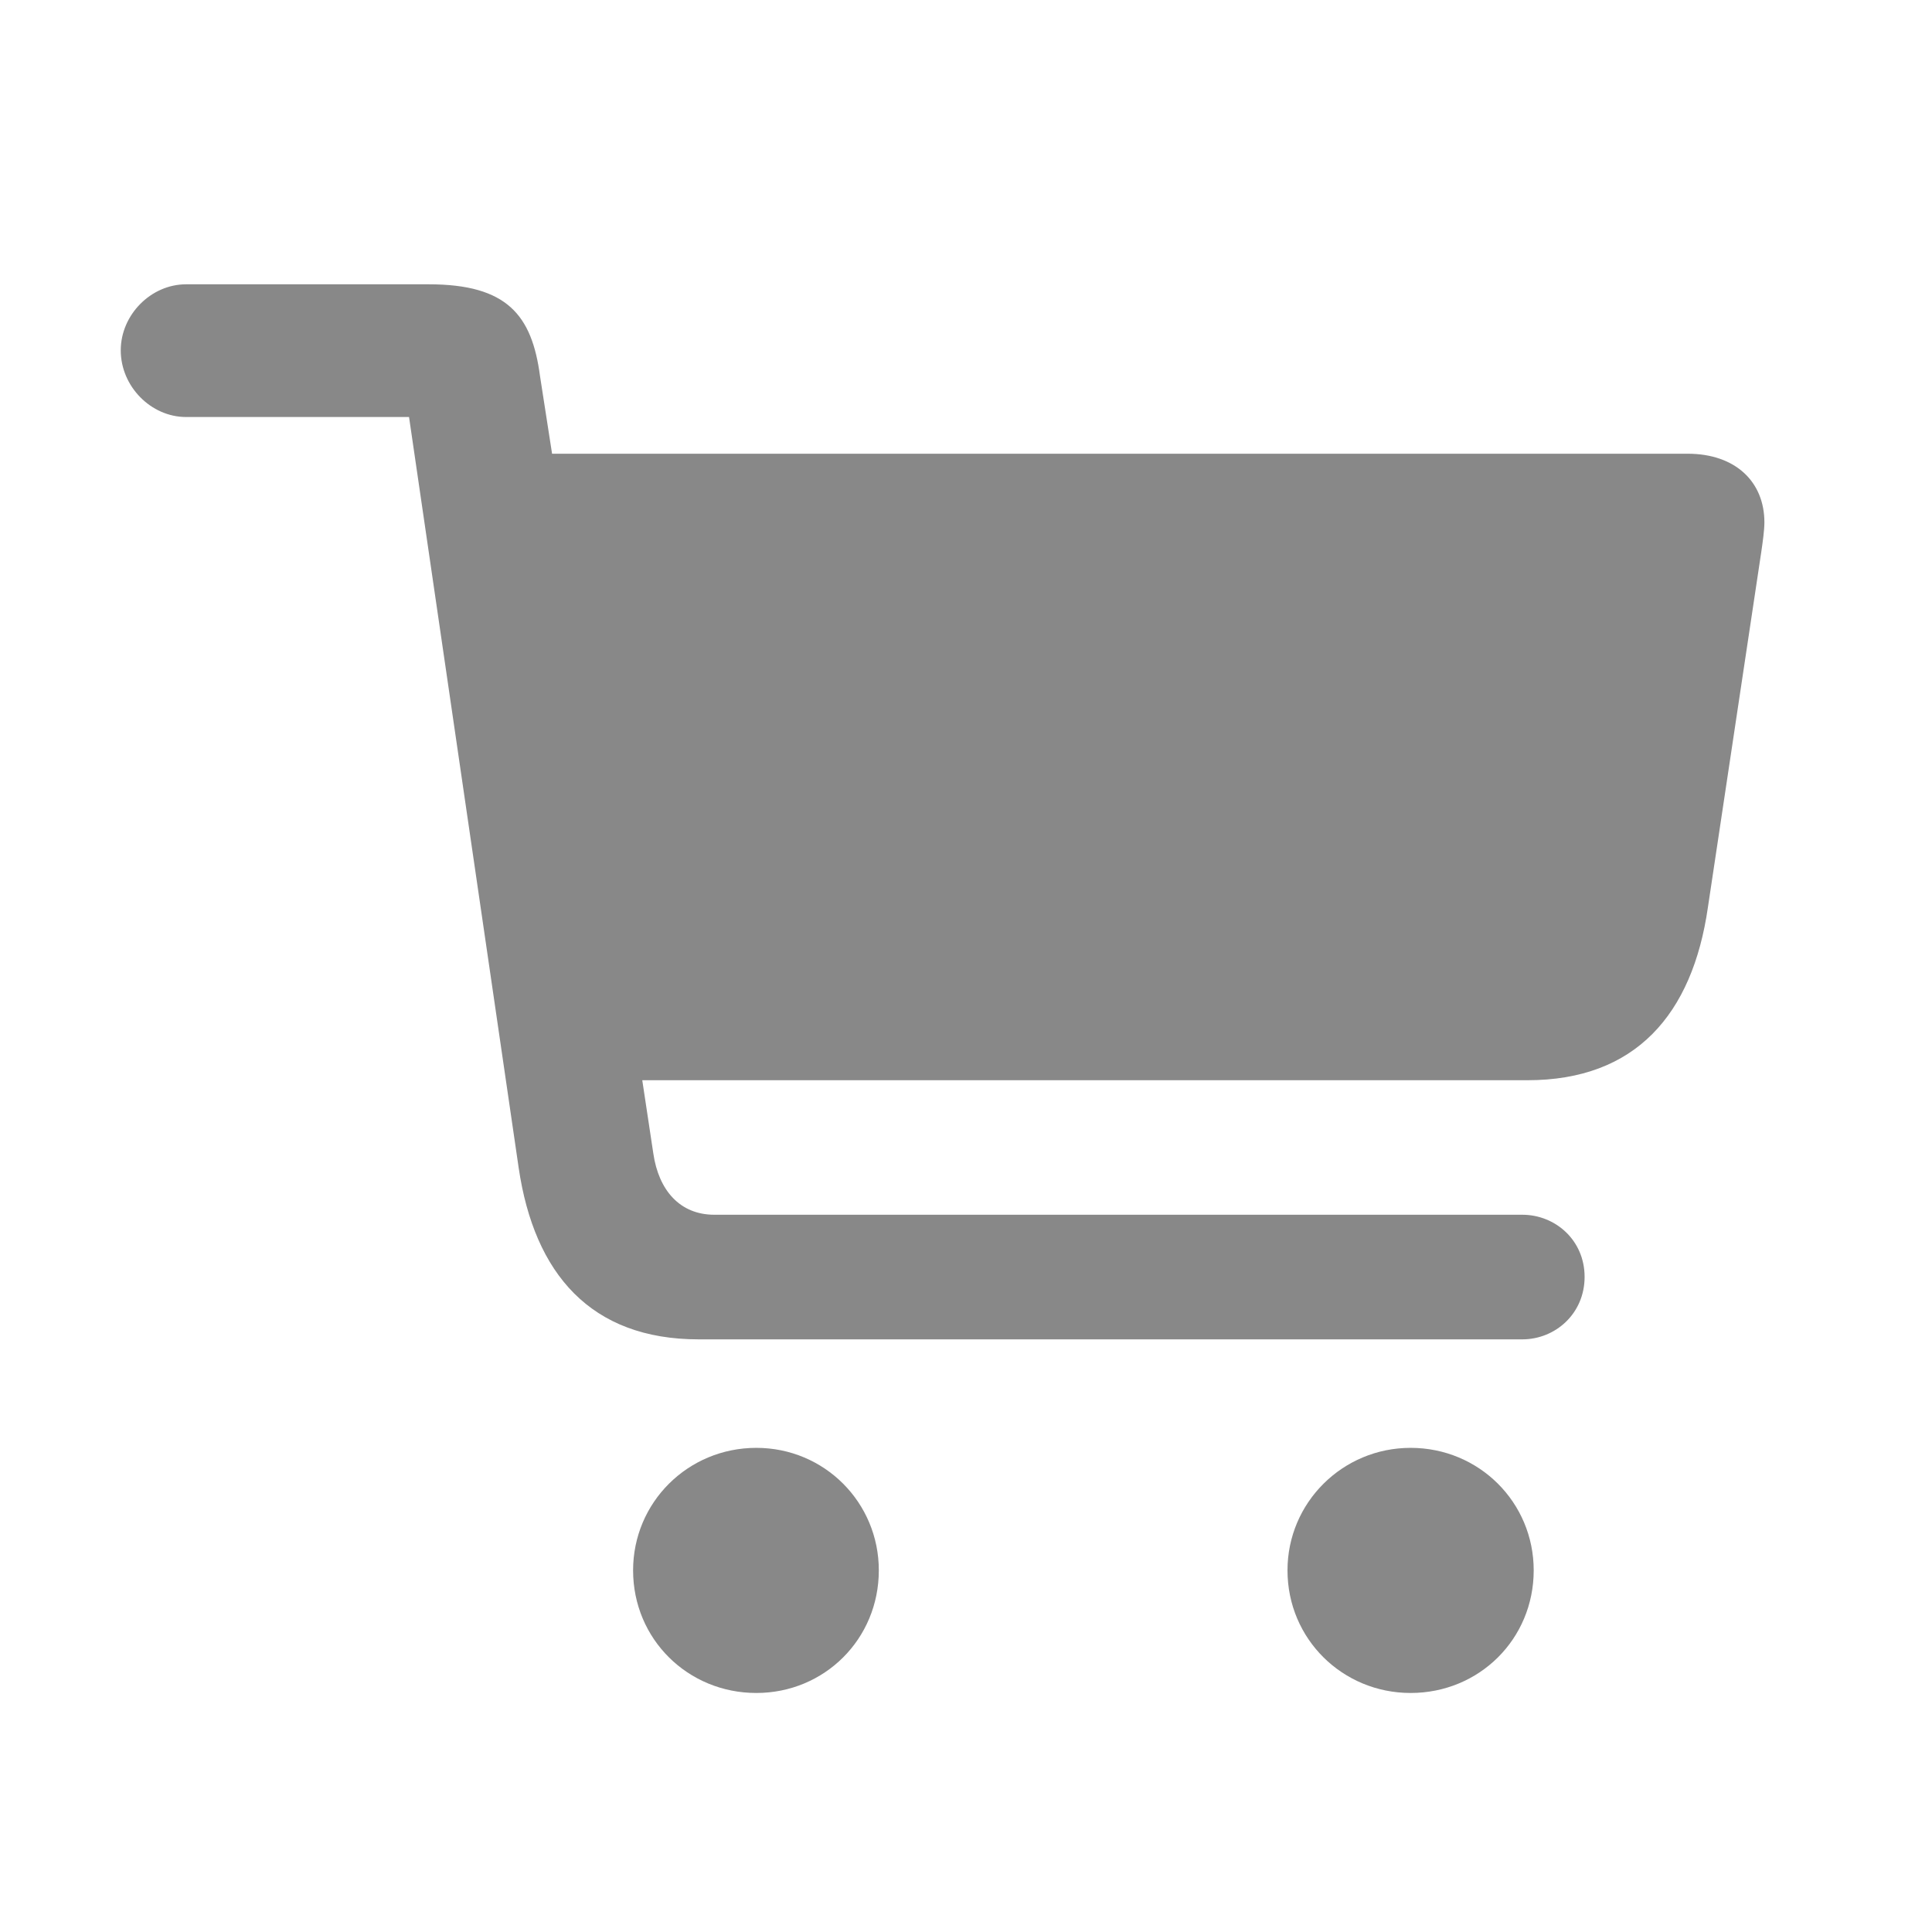
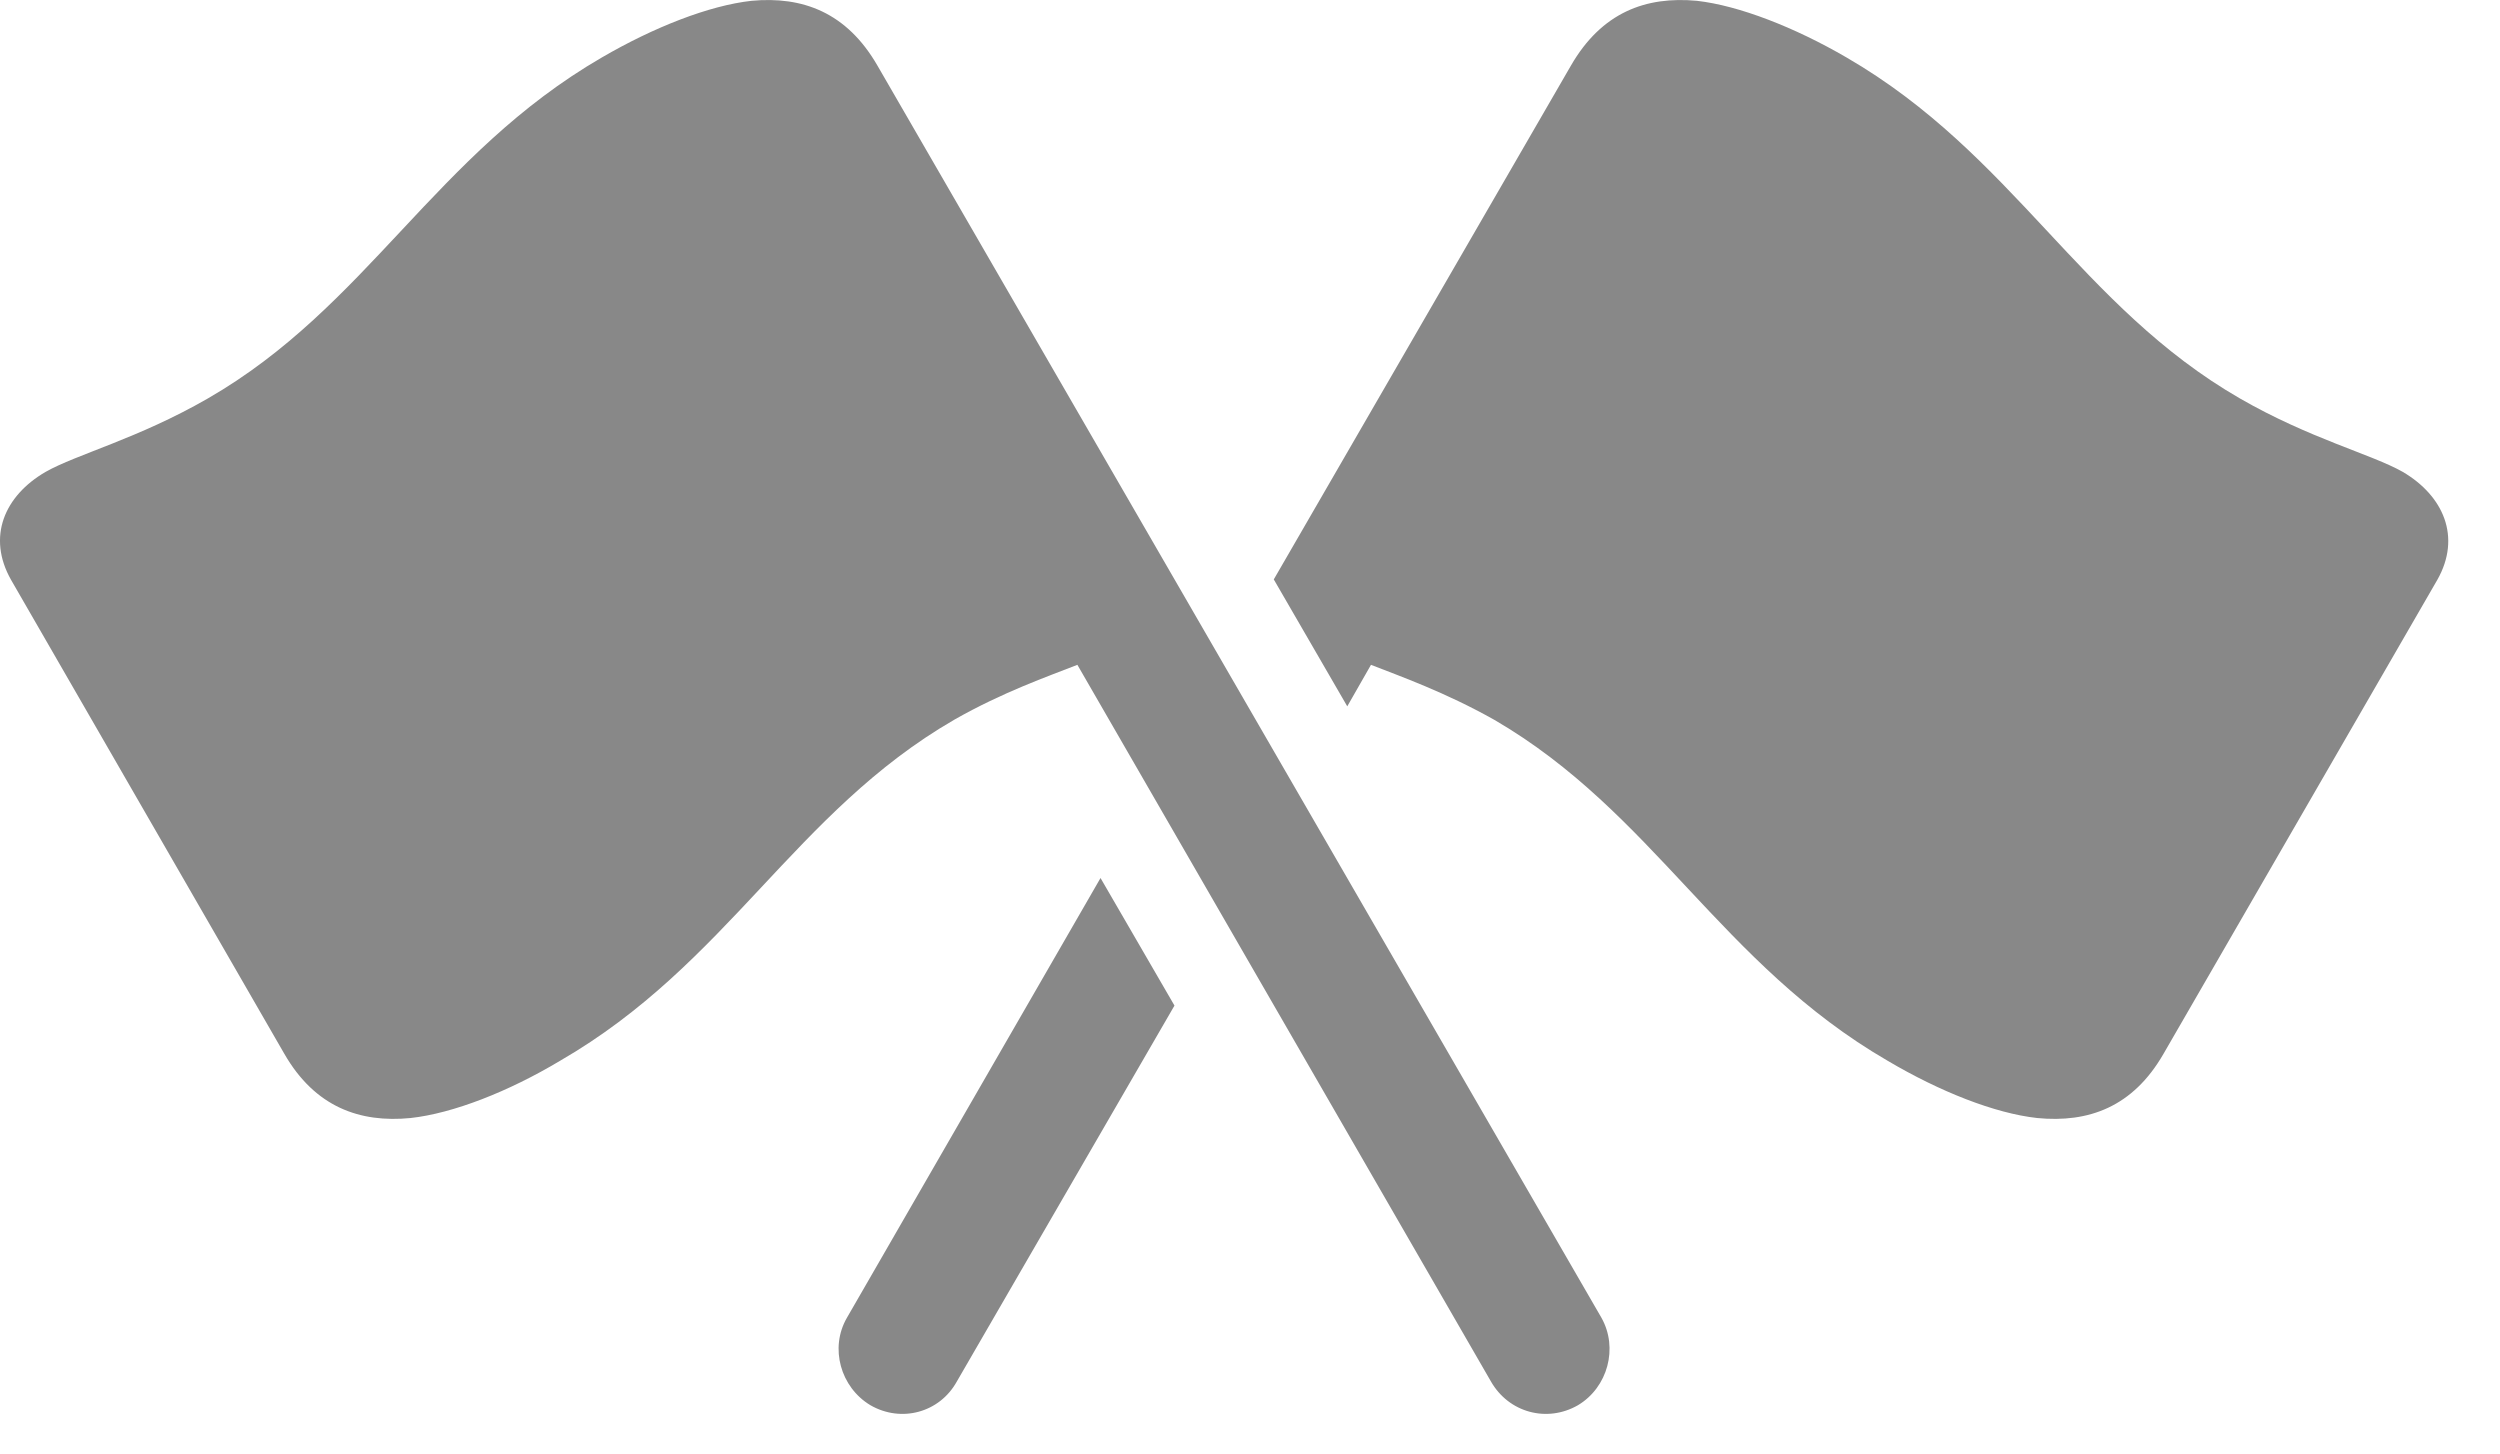
- <svg xmlns="http://www.w3.org/2000/svg" width="32" height="32" viewBox="0 0 32 32" fill="none">
-   <path d="M2 5.803C2 6.4 2.5 6.907 3.082 6.907H6.775L8.591 19.344C8.85 21.101 9.788 22.184 11.572 22.184H25.214C25.761 22.184 26.246 21.758 26.246 21.149C26.246 20.542 25.761 20.12 25.214 20.12H11.832C11.261 20.12 10.91 19.715 10.821 19.105L10.638 17.892H25.3C27.089 17.892 28.032 16.803 28.288 15.03L29.173 9.137C29.196 8.978 29.224 8.782 29.224 8.652C29.224 7.984 28.749 7.515 27.951 7.515H9.144L8.944 6.227C8.81 5.219 8.399 4.709 7.101 4.709H3.082C2.5 4.709 2 5.214 2 5.803ZM10.486 26.01C10.486 27.148 11.393 28.041 12.527 28.041C13.655 28.041 14.556 27.148 14.556 26.01C14.556 24.886 13.655 23.981 12.527 23.981C11.393 23.981 10.486 24.886 10.486 26.01ZM21.325 26.01C21.325 27.148 22.239 28.041 23.364 28.041C24.5 28.041 25.403 27.148 25.403 26.01C25.403 24.886 24.5 23.981 23.364 23.981C22.239 23.981 21.325 24.886 21.325 26.01Z" fill="#888" />
+ <svg xmlns="http://www.w3.org/2000/svg" width="43" height="25" viewBox="0 0 43 25" fill="none">
+   <path d="M21.909 9.966L23.173 12.149L23.581 11.435C24.09 11.635 24.852 11.903 25.702 12.381C28.441 13.974 29.594 16.578 32.467 18.245C33.365 18.776 34.311 19.15 35.04 19.23C35.922 19.316 36.684 19.042 37.211 18.128L41.921 9.975C42.341 9.235 42.026 8.527 41.327 8.116C40.797 7.815 39.728 7.545 38.528 6.854C35.779 5.27 34.636 2.657 31.761 0.989C30.864 0.467 29.909 0.096 29.187 0.014C28.308 -0.068 27.548 0.212 27.019 1.13L21.909 9.966ZM20.201 17.296L18.929 15.102L14.568 22.664C14.265 23.185 14.458 23.862 14.97 24.169C15.503 24.477 16.163 24.296 16.458 23.761L20.201 17.296Z" fill="#888888" />
+   <path d="M27.544 22.664L15.093 1.13C14.564 0.212 13.804 -0.068 12.925 0.014C12.193 0.096 11.248 0.467 10.351 0.989C7.476 2.657 6.323 5.27 3.574 6.854C2.374 7.545 1.315 7.815 0.785 8.116C0.076 8.527 -0.229 9.235 0.191 9.975L4.892 18.128C5.419 19.042 6.19 19.316 7.062 19.23C7.792 19.15 8.747 18.776 9.634 18.245C12.518 16.578 13.662 13.974 16.41 12.381C17.25 11.903 18.022 11.635 18.531 11.435L25.644 23.761C25.949 24.296 26.607 24.477 27.142 24.169C27.654 23.862 27.838 23.185 27.544 22.664Z" fill="#888888" />
</svg>
